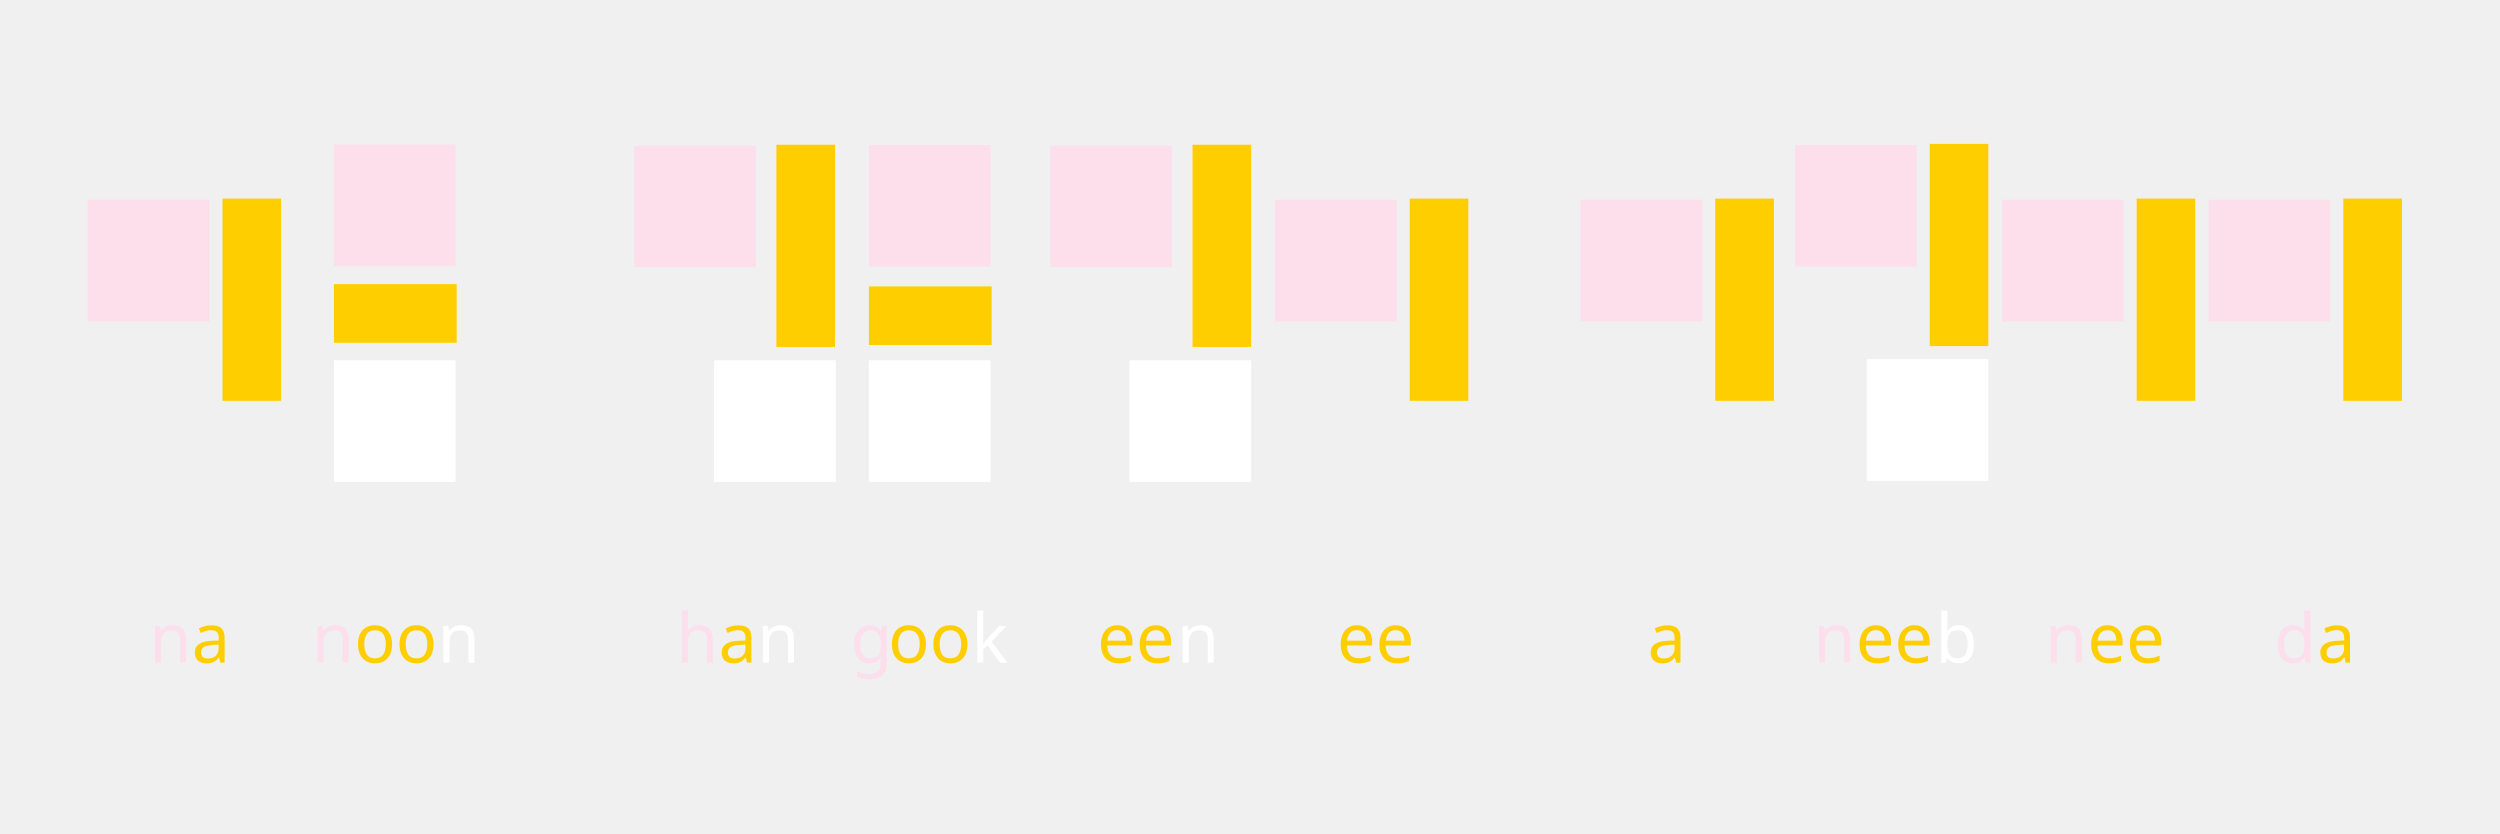
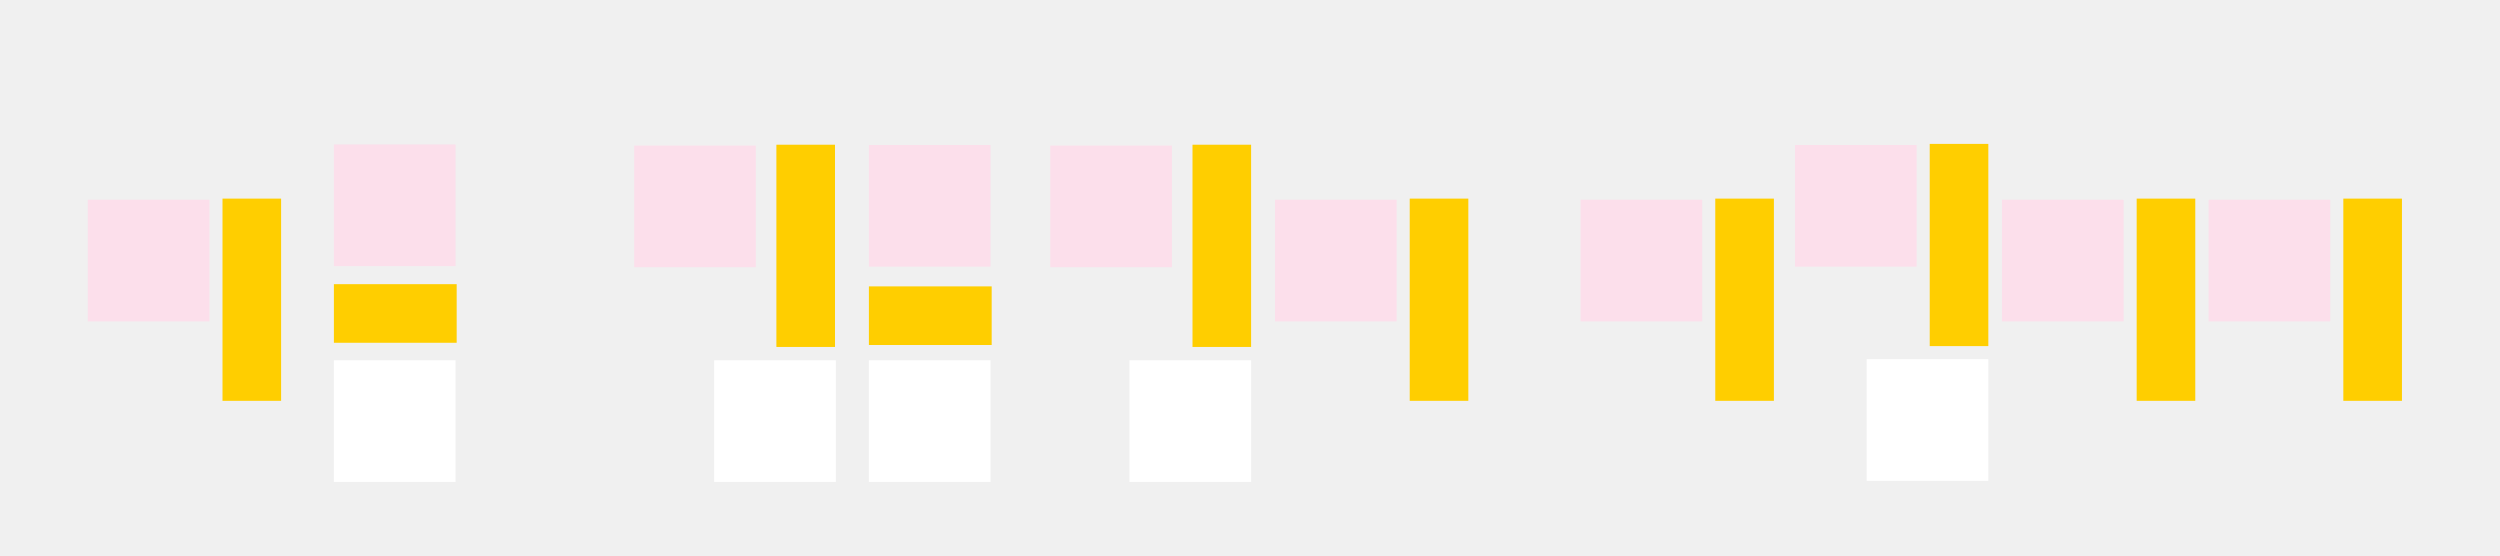
- <svg xmlns="http://www.w3.org/2000/svg" version="1.1" id="Layer_1" x="0px" y="0px" viewBox="0 0 900 300" style="enable-background:new 0 0 900 300;" xml:space="preserve">
+ <svg xmlns="http://www.w3.org/2000/svg" version="1.1" id="Layer_1" x="0px" y="0px" viewBox="0 0 900 200" style="enable-background:new 0 0 900 200;" xml:space="preserve">
  <style type="text/css">
- 	.st0{fill:#047272;}
- 	.st1{fill:#FCDFEB;}
- 	.st2{fill:#FFCE00;}
- 	.st3{fill:#FFFFFF;}
- 	.st4{opacity:0.7;}
- 	.st5{fill:none;}
- 	.st6{font-family:'WorkSans-Regular';}
- 	.st7{font-size:24.682px;}
+ 	.st0{fill:#FCDFEB;}
+ 	.st1{fill:#FFCE00;}
+ 	.st2{fill:#FFFFFF;}
</style>
  <g>
-     <rect x="378.1" y="52.4" class="st1" width="43.8" height="43.8" />
-     <rect x="429.3" y="52.1" class="st2" width="21.1" height="72.8" />
-     <rect x="406.6" y="129.7" class="st3" width="43.8" height="43.8" />
-     <rect x="672" y="129.3" class="st3" width="43.8" height="43.8" />
-     <rect x="646.2" y="52.2" class="st1" width="43.8" height="43.8" />
-     <rect x="694.7" y="51.8" class="st2" width="21.1" height="72.8" />
-     <rect x="257.1" y="129.7" class="st3" width="43.8" height="43.8" />
-     <rect x="228.3" y="52.4" class="st1" width="43.8" height="43.8" />
-     <rect x="279.5" y="52.1" class="st2" width="21.1" height="72.8" />
-     <rect x="31.6" y="71.9" class="st1" width="43.8" height="43.8" />
-     <rect x="80.1" y="71.5" class="st2" width="21.1" height="72.8" />
-     <rect x="459" y="71.9" class="st1" width="43.8" height="43.8" />
-     <rect x="507.5" y="71.5" class="st2" width="21.1" height="72.8" />
-     <rect x="720.7" y="71.9" class="st1" width="43.8" height="43.8" />
-     <rect x="769.2" y="71.5" class="st2" width="21.1" height="72.8" />
-     <rect x="795.1" y="71.9" class="st1" width="43.8" height="43.8" />
-     <rect x="843.6" y="71.5" class="st2" width="21.1" height="72.8" />
-     <rect x="569" y="71.9" class="st1" width="43.8" height="43.8" />
-     <rect x="617.5" y="71.5" class="st2" width="21.1" height="72.8" />
-     <rect x="120.2" y="52" class="st1" width="43.8" height="43.8" />
-     <rect x="120.2" y="129.7" class="st3" width="43.8" height="43.8" />
-     <rect x="120.2" y="102.3" class="st2" width="44.2" height="21.1" />
-     <rect x="312.8" y="52.2" class="st1" width="43.8" height="43.8" />
-     <rect x="312.8" y="129.7" class="st3" width="43.8" height="43.8" />
-     <rect x="312.8" y="103.1" class="st2" width="44.2" height="21.1" />
+     <rect x="378.1" y="52.4" class="st0" width="43.8" height="43.8" />
+     <rect x="429.3" y="52.1" class="st1" width="21.1" height="72.8" />
+     <rect x="406.6" y="129.7" class="st2" width="43.8" height="43.8" />
+     <rect x="672" y="129.3" class="st2" width="43.8" height="43.8" />
+     <rect x="646.2" y="52.2" class="st0" width="43.8" height="43.8" />
+     <rect x="694.7" y="51.8" class="st1" width="21.1" height="72.8" />
+     <rect x="257.1" y="129.7" class="st2" width="43.8" height="43.8" />
+     <rect x="228.3" y="52.4" class="st0" width="43.8" height="43.8" />
+     <rect x="279.5" y="52.1" class="st1" width="21.1" height="72.8" />
+     <rect x="31.6" y="71.9" class="st0" width="43.8" height="43.8" />
+     <rect x="80.1" y="71.5" class="st1" width="21.1" height="72.8" />
+     <rect x="459" y="71.9" class="st0" width="43.8" height="43.8" />
+     <rect x="507.5" y="71.5" class="st1" width="21.1" height="72.8" />
+     <rect x="720.7" y="71.9" class="st0" width="43.8" height="43.8" />
+     <rect x="769.2" y="71.5" class="st1" width="21.1" height="72.8" />
+     <rect x="795.1" y="71.9" class="st0" width="43.8" height="43.8" />
+     <rect x="843.6" y="71.5" class="st1" width="21.1" height="72.8" />
+     <rect x="569" y="71.9" class="st0" width="43.8" height="43.8" />
+     <rect x="617.5" y="71.5" class="st1" width="21.1" height="72.8" />
+     <rect x="120.2" y="52" class="st0" width="43.8" height="43.8" />
+     <rect x="120.2" y="129.7" class="st2" width="43.8" height="43.8" />
+     <rect x="120.2" y="102.3" class="st1" width="44.2" height="21.1" />
+     <rect x="312.8" y="52.2" class="st0" width="43.8" height="43.8" />
+     <rect x="312.8" y="129.7" class="st2" width="43.8" height="43.8" />
+     <rect x="312.8" y="103.1" class="st1" width="44.2" height="21.1" />
  </g>
-   <rect x="37.8" y="220.5" class="st5" width="61" height="38.1" />
-   <text transform="matrix(1 0 0 1 53.7124 238.5605)">
-     <tspan x="0" y="0" class="st1 st6 st7">n</tspan>
-     <tspan x="15.3" y="0" class="st2 st6 st7">a</tspan>
-   </text>
-   <rect x="112" y="220.5" class="st5" width="61" height="38.1" />
-   <text transform="matrix(1 0 0 1 112.2227 238.5605)">
-     <tspan x="0" y="0" class="st1 st6 st7">n</tspan>
-     <tspan x="15.3" y="0" class="st2 st6 st7">oo</tspan>
-     <tspan x="45.3" y="0" class="st3 st6 st7">n</tspan>
-   </text>
-   <rect x="235.1" y="220.5" class="st5" width="61" height="38.1" />
-   <text transform="matrix(1 0 0 1 243.3584 238.5605)">
-     <tspan x="0" y="0" class="st1 st6 st7">h</tspan>
-     <tspan x="15.3" y="0" class="st2 st6 st7">a</tspan>
-     <tspan x="29.2" y="0" class="st3 st6 st7">n</tspan>
-   </text>
-   <rect x="304.4" y="220.5" class="st5" width="61" height="38.1" />
-   <text transform="matrix(1 0 0 1 306.1245 238.5605)">
-     <tspan x="0" y="0" class="st1 st6 st7">g</tspan>
-     <tspan x="13.6" y="0" class="st2 st6 st7">oo</tspan>
-     <tspan x="43.6" y="0" class="st3 st6 st7">k</tspan>
-   </text>
-   <rect x="386.5" y="220.5" class="st5" width="61" height="38.1" />
-   <text transform="matrix(1 0 0 1 395.0005 238.5605)">
-     <tspan x="0" y="0" class="st2 st6 st7">ee</tspan>
-     <tspan x="28.7" y="0" class="st3 st6 st7">n</tspan>
-   </text>
-   <rect x="465.1" y="220.5" class="st5" width="61" height="38.1" />
-   <text transform="matrix(1 0 0 1 481.3008 238.5605)" class="st2 st6 st7">ee</text>
-   <rect x="569.6" y="220.5" class="st5" width="61" height="38.1" />
-   <text transform="matrix(1 0 0 1 593.1221 238.5605)" class="st2 st6 st7">a</text>
-   <rect x="652" y="220.5" class="st5" width="61" height="38.1" />
-   <text transform="matrix(1 0 0 1 652.7793 238.5605)">
-     <tspan x="0" y="0" class="st1 st6 st7">n</tspan>
-     <tspan x="15.3" y="0" class="st2 st6 st7">ee</tspan>
-     <tspan x="44" y="0" class="st3 st6 st7">b</tspan>
-   </text>
-   <rect x="727.6" y="220.5" class="st5" width="61" height="38.1" />
-   <text transform="matrix(1 0 0 1 736.1768 238.5605)">
-     <tspan x="0" y="0" class="st1 st6 st7">n</tspan>
-     <tspan x="15.3" y="0" class="st2 st6 st7">ee</tspan>
-   </text>
-   <rect x="802.9" y="220.5" class="st5" width="61" height="38.1" />
-   <text transform="matrix(1 0 0 1 818.6709 238.5605)">
-     <tspan x="0" y="0" class="st1 st6 st7">d</tspan>
-     <tspan x="15.5" y="0" class="st2 st6 st7">a</tspan>
-   </text>
</svg>
